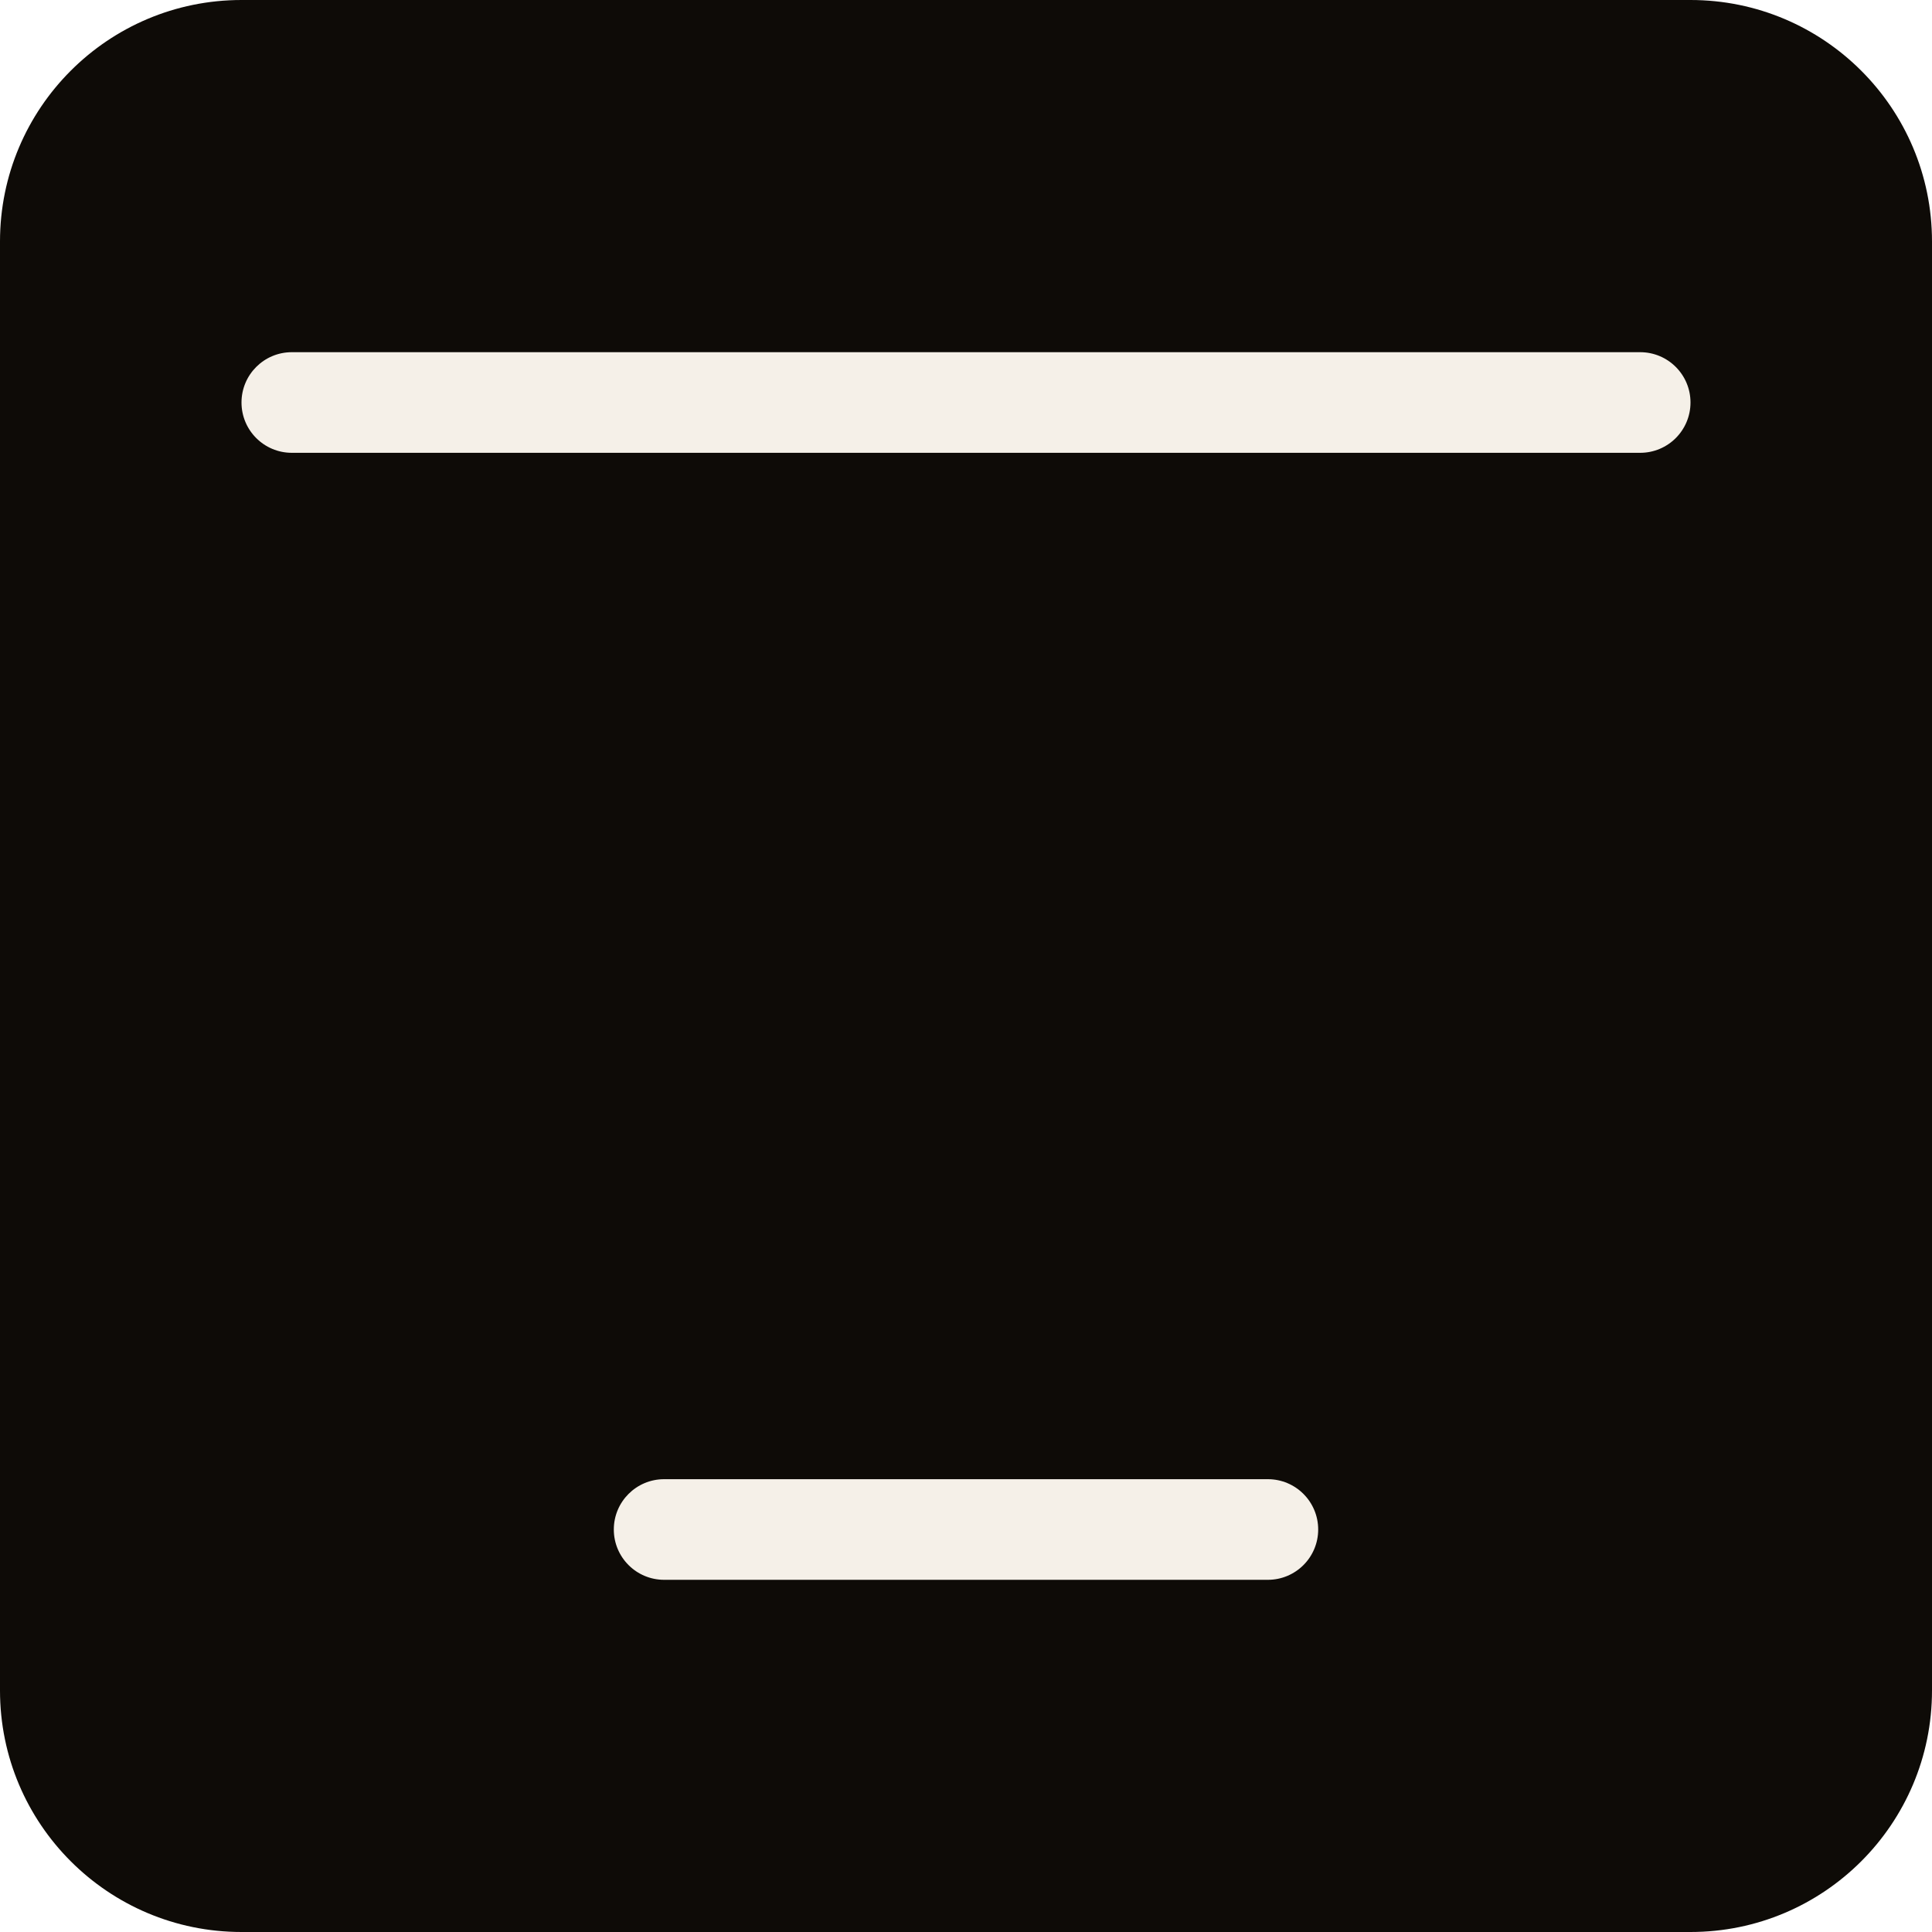
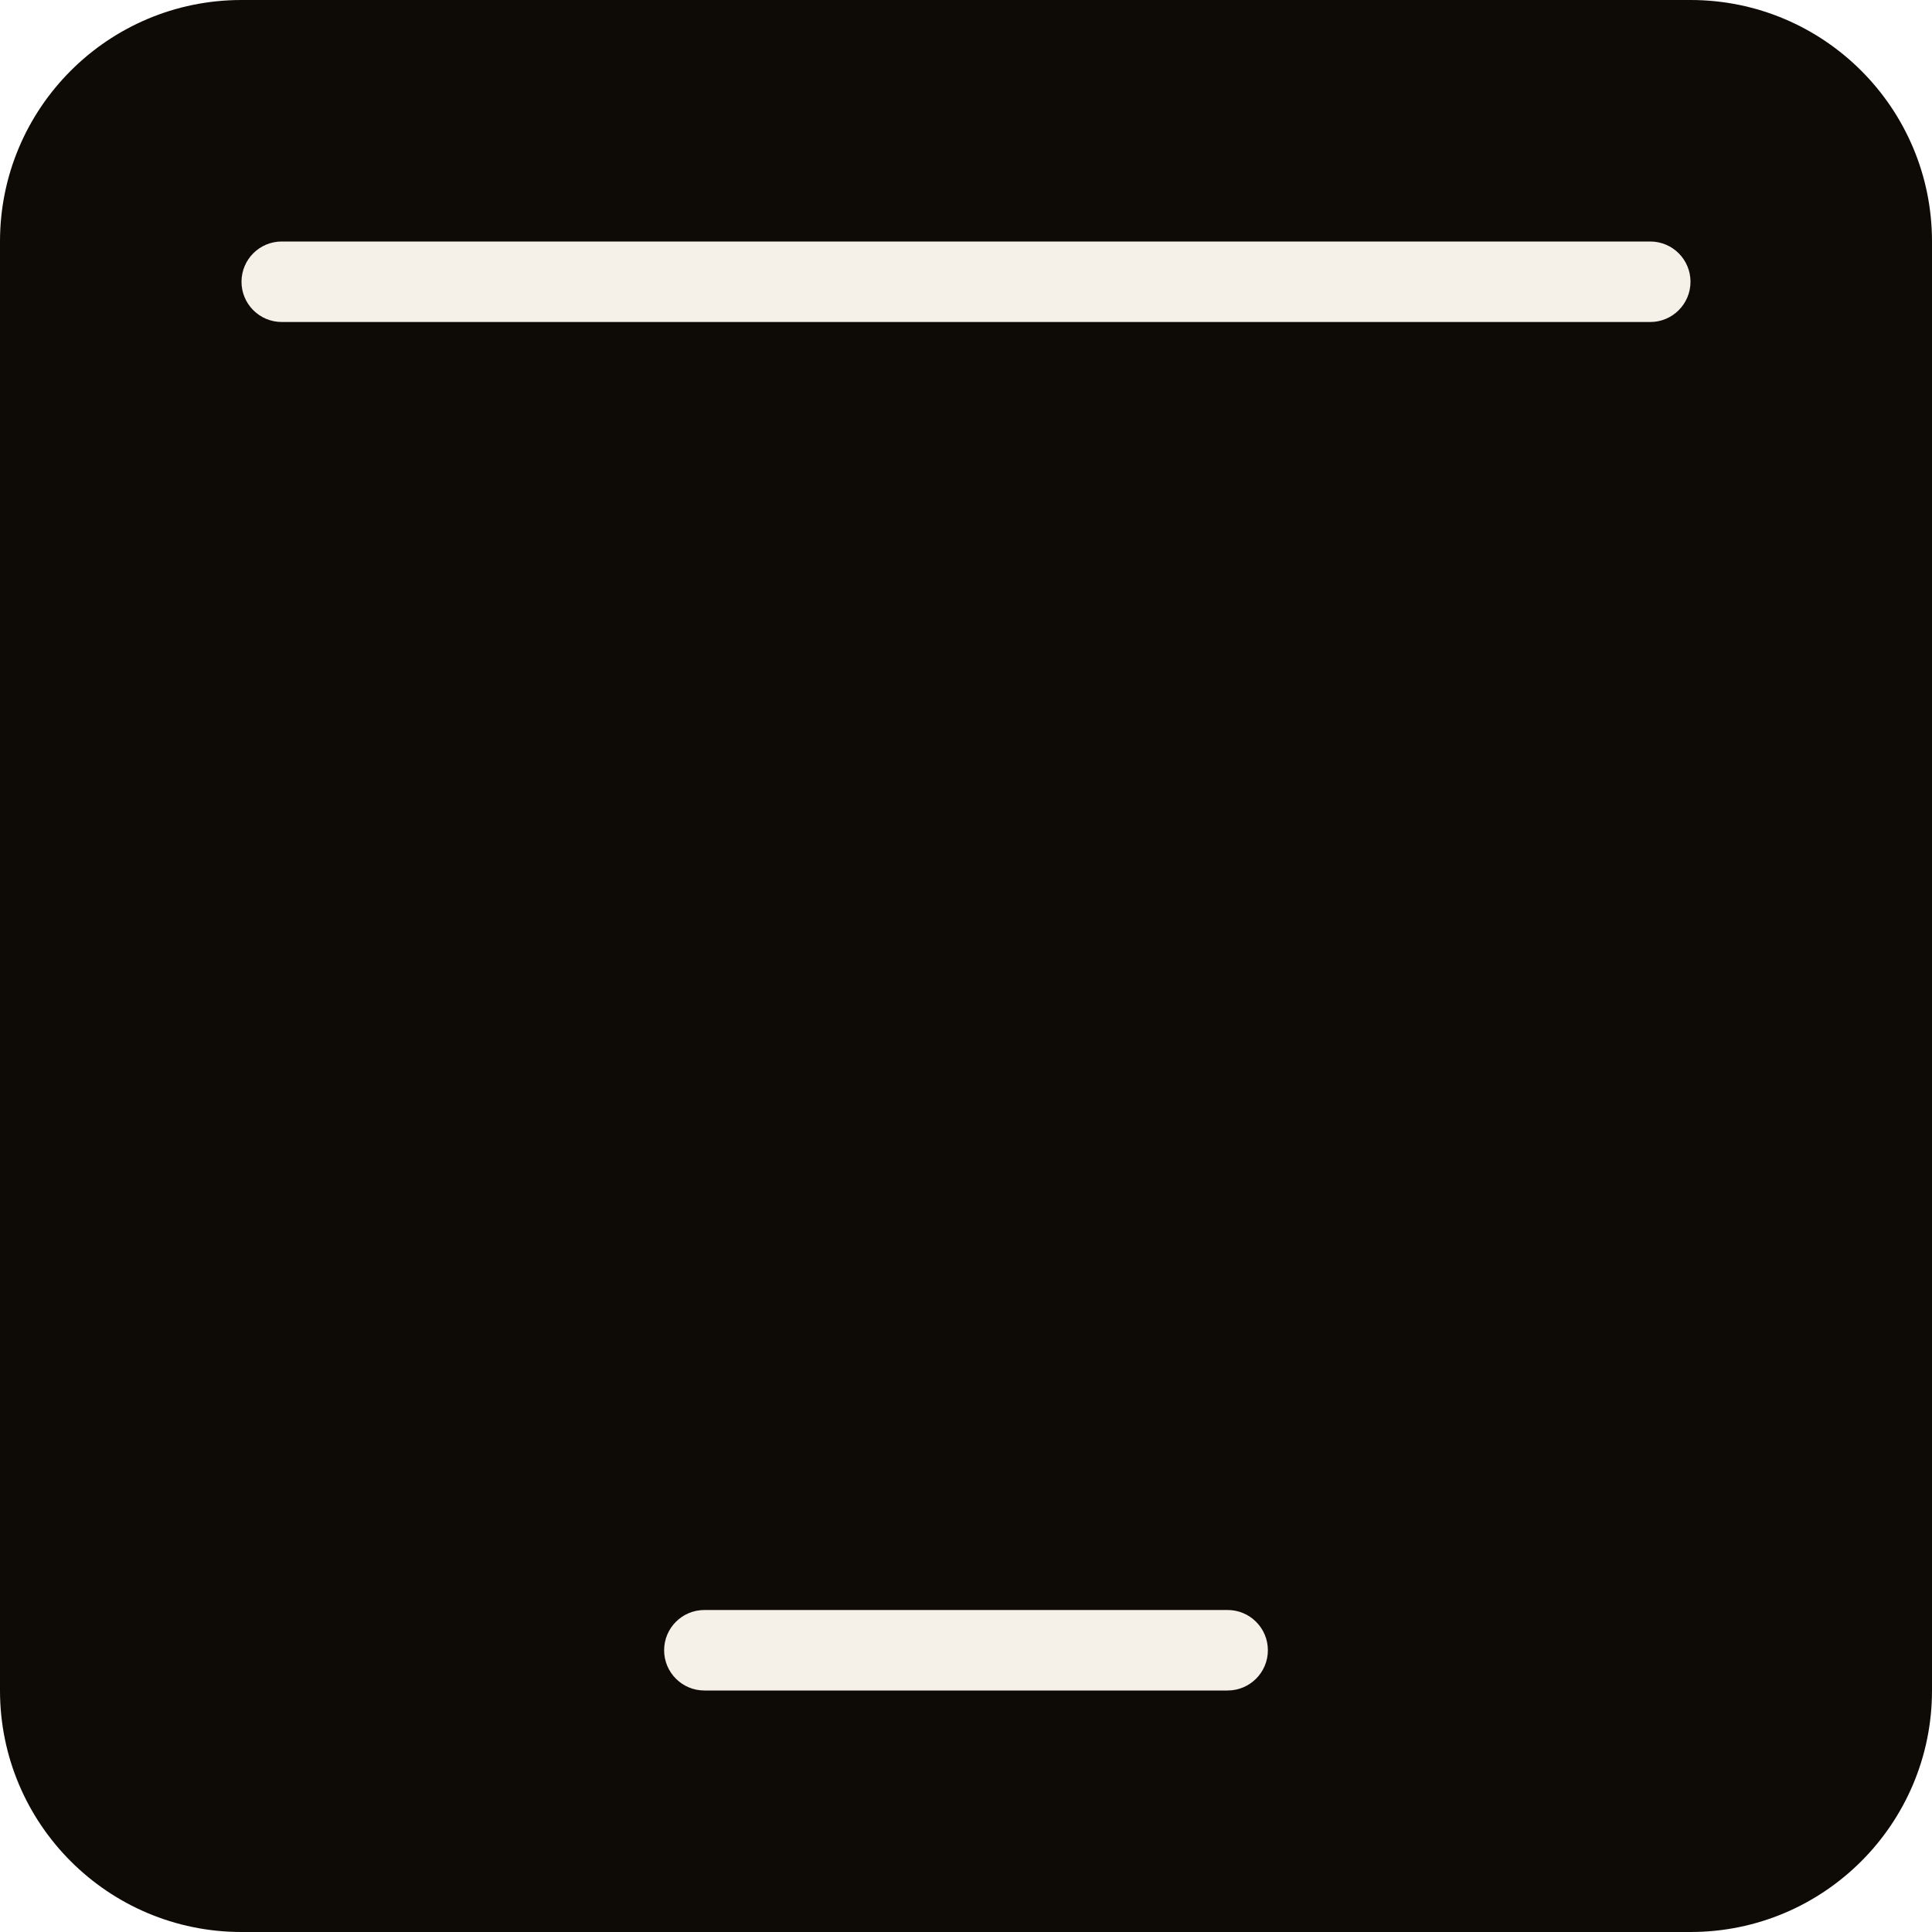
<svg xmlns="http://www.w3.org/2000/svg" viewBox="0 0 192 192">
  <rect width="192" height="192" rx="24" fill="#0e0b07" />
-   <rect x="24" y="35" width="144" height="10" rx="5" fill="#f5f0e8" />
-   <rect x="61" y="147" width="70" height="10" rx="5" fill="#f5f0e8" />
+   <rect x="24" y="24" width="144" height="8" rx="4" fill="#f5f0e8" />
+   <rect x="66" y="160" width="60" height="8" rx="4" fill="#f5f0e8" />
</svg>
